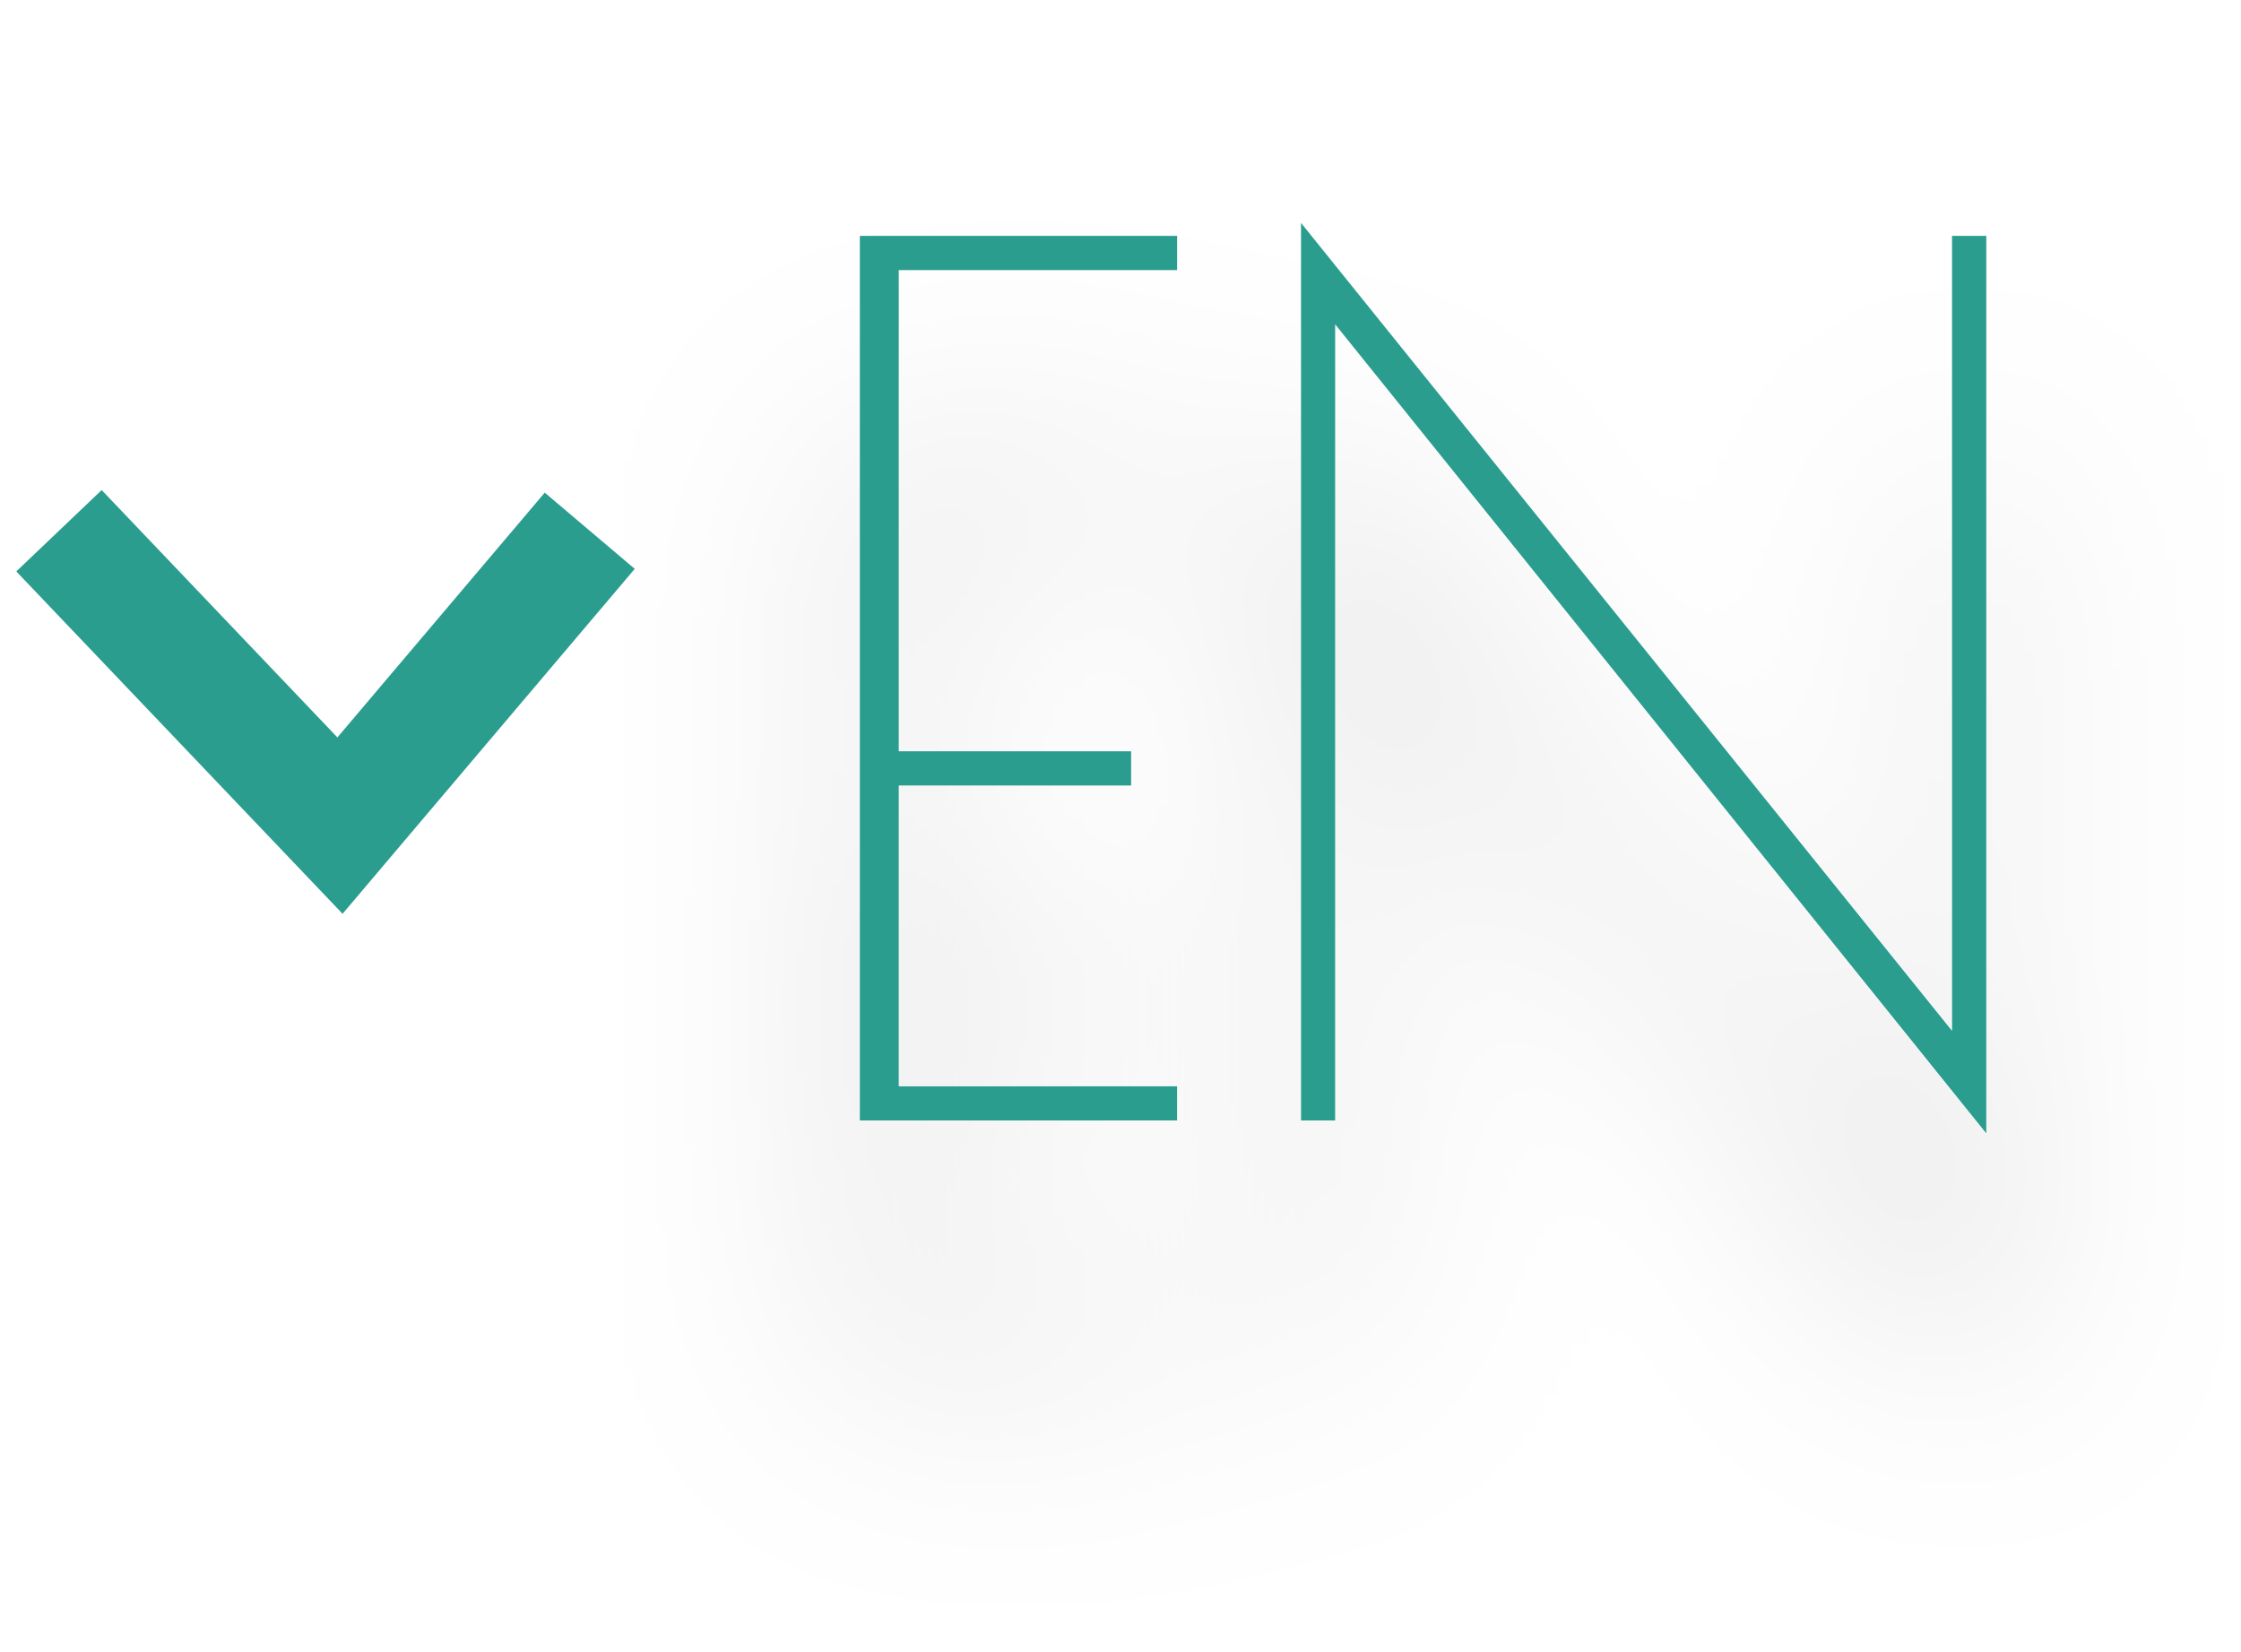
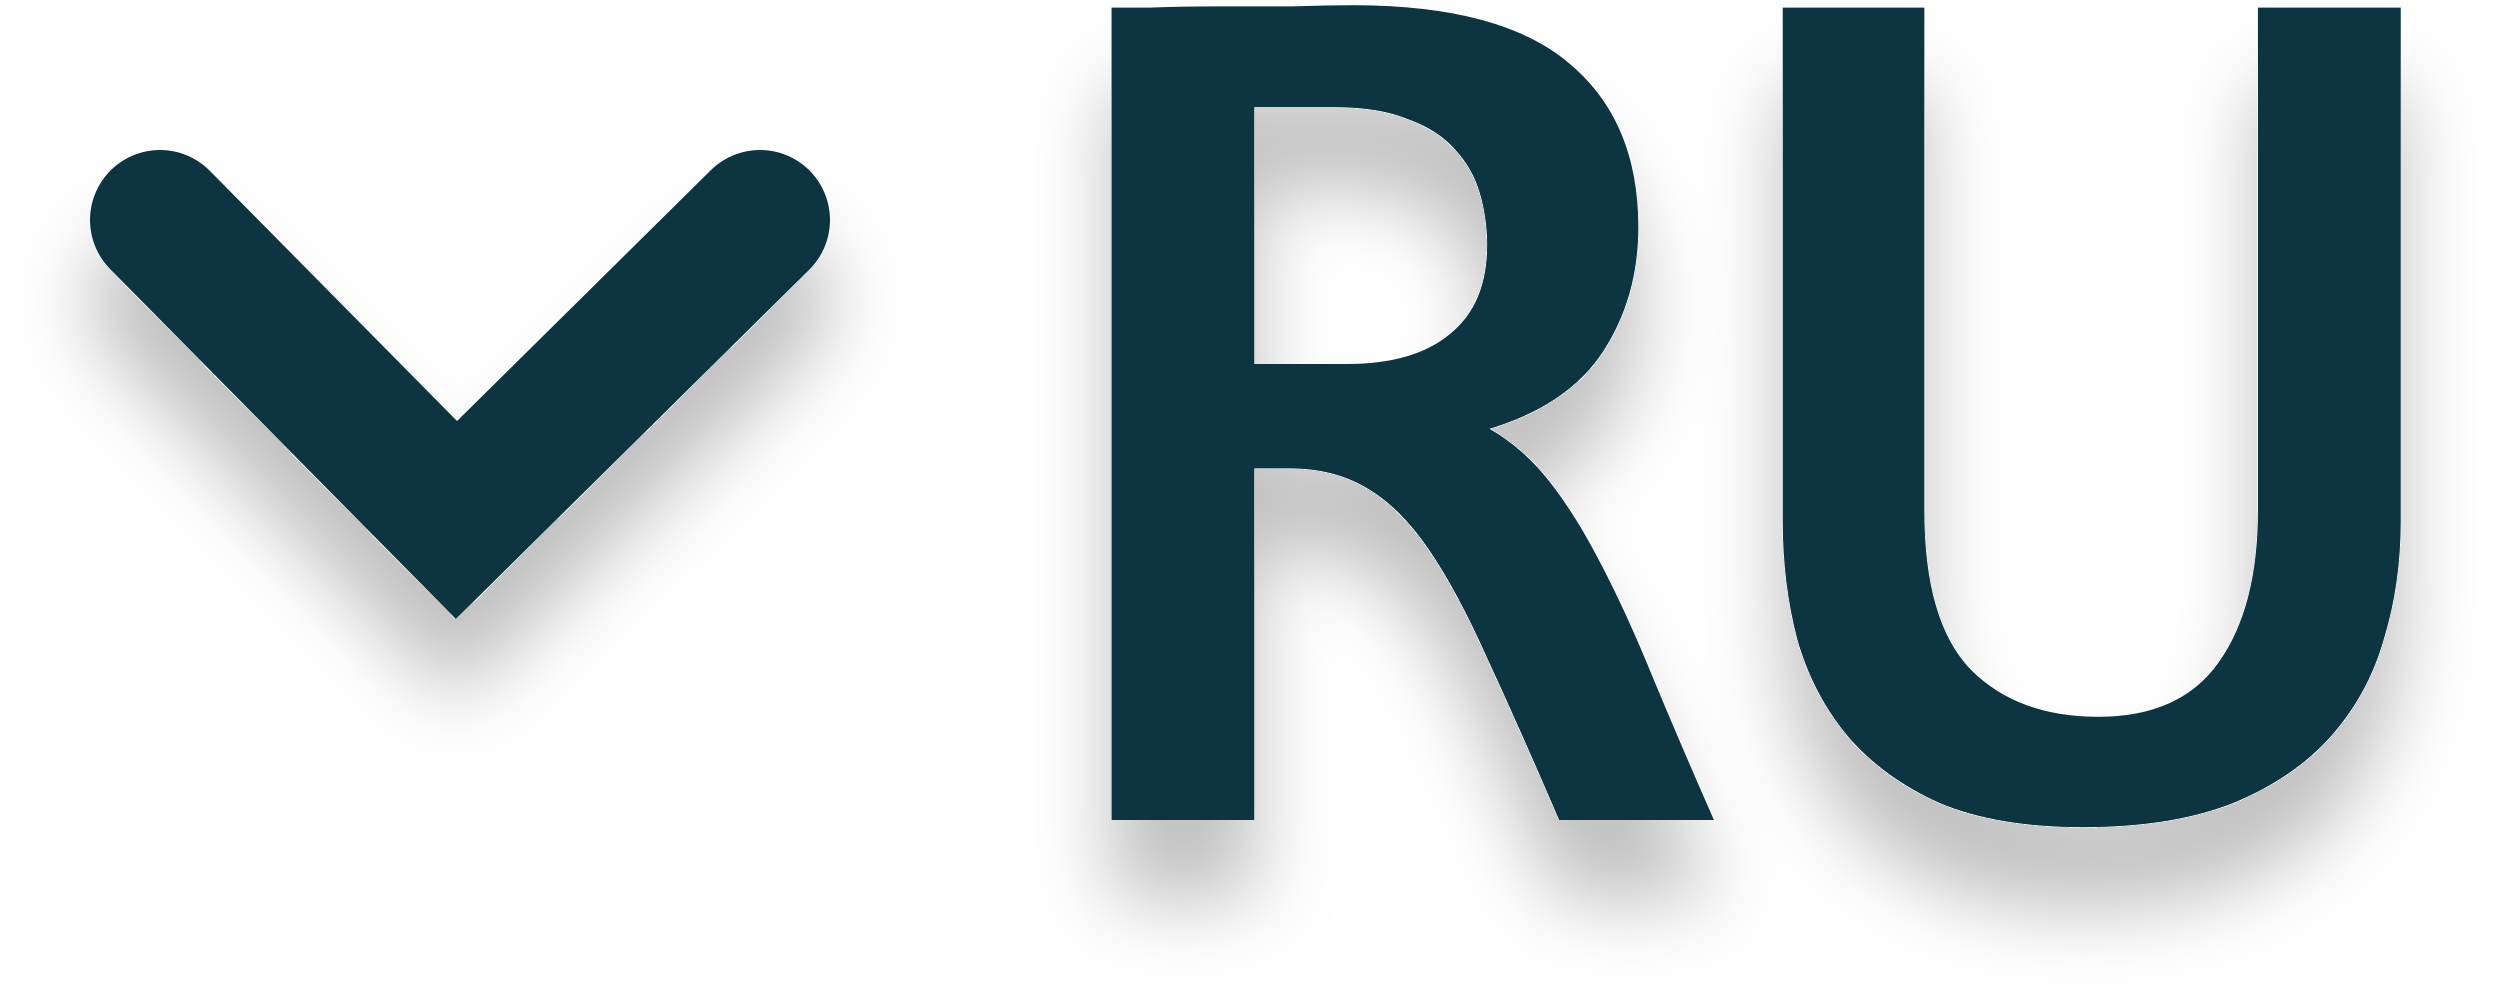
- <svg xmlns="http://www.w3.org/2000/svg" width="38" height="28" viewBox="0 0 38 28" fill="none">
-   <g filter="url(#filter0_d_80_2)">
-     <path d="M14.58 4H19.96V4.58H15.24V12.74H19.18V13.32H15.24V18.42H19.96V19H14.58V4ZM22.64 5.5V19H22.061V3.78L33.1 17.48V4H33.681V19.22L22.64 5.5Z" fill="#2A9D8F" />
+ <svg xmlns="http://www.w3.org/2000/svg" width="125" height="50" viewBox="0 0 125 50" fill="none">
+   <g filter="url(#filter0_d_0_1)">
+     <path d="M8 11L22.823 26L38 11" stroke="#0D3541" stroke-width="7" stroke-linecap="round" />
  </g>
-   <path d="M1 9L5.765 14L10 9" stroke="#2A9D8F" stroke-width="2" />
+   <g filter="url(#filter1_d_0_1)">
+     <path d="M55.577 0.38C55.857 0.38 56.497 0.38 57.497 0.38C58.497 0.34 59.617 0.32 60.857 0.32C62.097 0.32 63.337 0.32 64.577 0.32C65.817 0.28 66.837 0.26 67.637 0.26C72.597 0.26 76.217 1.24 78.497 3.2C80.777 5.12 81.917 7.84 81.917 11.36C81.917 13.68 81.337 15.74 80.177 17.54C79.017 19.34 77.117 20.64 74.477 21.44C75.597 22.08 76.597 22.96 77.477 24.08C78.357 25.2 79.217 26.58 80.057 28.22C80.897 29.82 81.757 31.7 82.637 33.86C83.517 35.98 84.537 38.36 85.697 41H77.957C76.597 37.84 75.397 35.14 74.357 32.9C73.357 30.66 72.377 28.84 71.417 27.44C70.457 26.04 69.417 25.02 68.297 24.38C67.217 23.74 65.937 23.42 64.457 23.42H62.717V41H55.577V0.38ZM62.717 18.2H67.337C69.577 18.2 71.297 17.7 72.497 16.7C73.737 15.7 74.357 14.22 74.357 12.26C74.357 11.38 74.237 10.52 73.997 9.68C73.757 8.84 73.337 8.1 72.737 7.46C72.177 6.82 71.397 6.32 70.397 5.96C69.437 5.56 68.217 5.36 66.737 5.36H62.717V18.2ZM96.217 0.38V25.52C96.217 29.24 96.997 31.9 98.557 33.5C100.117 35.06 102.237 35.84 104.917 35.84C107.637 35.84 109.637 34.94 110.917 33.14C112.237 31.3 112.897 28.76 112.897 25.52V0.38H120.037V26.06C120.037 28.14 119.757 30.1 119.197 31.94C118.677 33.78 117.797 35.4 116.557 36.8C115.317 38.2 113.677 39.32 111.637 40.16C109.597 40.96 107.097 41.36 104.137 41.36C101.297 41.36 98.917 40.96 96.997 40.16C95.117 39.32 93.577 38.2 92.377 36.8C91.217 35.4 90.377 33.78 89.857 31.94C89.377 30.1 89.137 28.14 89.137 26.06V0.38H96.217Z" fill="#0D3541" />
+   </g>
  <defs>
-     <filter id="filter0_d_80_2" x="10.58" y="3.78" width="27.101" height="23.44" filterUnits="userSpaceOnUse" color-interpolation-filters="sRGB">
+     <filter id="filter0_d_0_1" x="0.5" y="7.5" width="45" height="31.45" filterUnits="userSpaceOnUse" color-interpolation-filters="sRGB">
      <feFlood flood-opacity="0" result="BackgroundImageFix" />
      <feColorMatrix in="SourceAlpha" type="matrix" values="0 0 0 0 0 0 0 0 0 0 0 0 0 0 0 0 0 0 127 0" result="hardAlpha" />
      <feOffset dy="4" />
      <feGaussianBlur stdDeviation="2" />
      <feComposite in2="hardAlpha" operator="out" />
      <feColorMatrix type="matrix" values="0 0 0 0 0 0 0 0 0 0 0 0 0 0 0 0 0 0 0.25 0" />
-       <feBlend mode="normal" in2="BackgroundImageFix" result="effect1_dropShadow_80_2" />
-       <feBlend mode="normal" in="SourceGraphic" in2="effect1_dropShadow_80_2" result="shape" />
+       <feBlend mode="normal" in2="BackgroundImageFix" result="effect1_dropShadow_0_1" />
+       <feBlend mode="normal" in="SourceGraphic" in2="effect1_dropShadow_0_1" result="shape" />
+     </filter>
+     <filter id="filter1_d_0_1" x="51.577" y="0.26" width="72.46" height="49.1" filterUnits="userSpaceOnUse" color-interpolation-filters="sRGB">
+       <feFlood flood-opacity="0" result="BackgroundImageFix" />
+       <feColorMatrix in="SourceAlpha" type="matrix" values="0 0 0 0 0 0 0 0 0 0 0 0 0 0 0 0 0 0 127 0" result="hardAlpha" />
+       <feOffset dy="4" />
+       <feGaussianBlur stdDeviation="2" />
+       <feComposite in2="hardAlpha" operator="out" />
+       <feColorMatrix type="matrix" values="0 0 0 0 0 0 0 0 0 0 0 0 0 0 0 0 0 0 0.25 0" />
+       <feBlend mode="normal" in2="BackgroundImageFix" result="effect1_dropShadow_0_1" />
+       <feBlend mode="normal" in="SourceGraphic" in2="effect1_dropShadow_0_1" result="shape" />
    </filter>
  </defs>
</svg>
